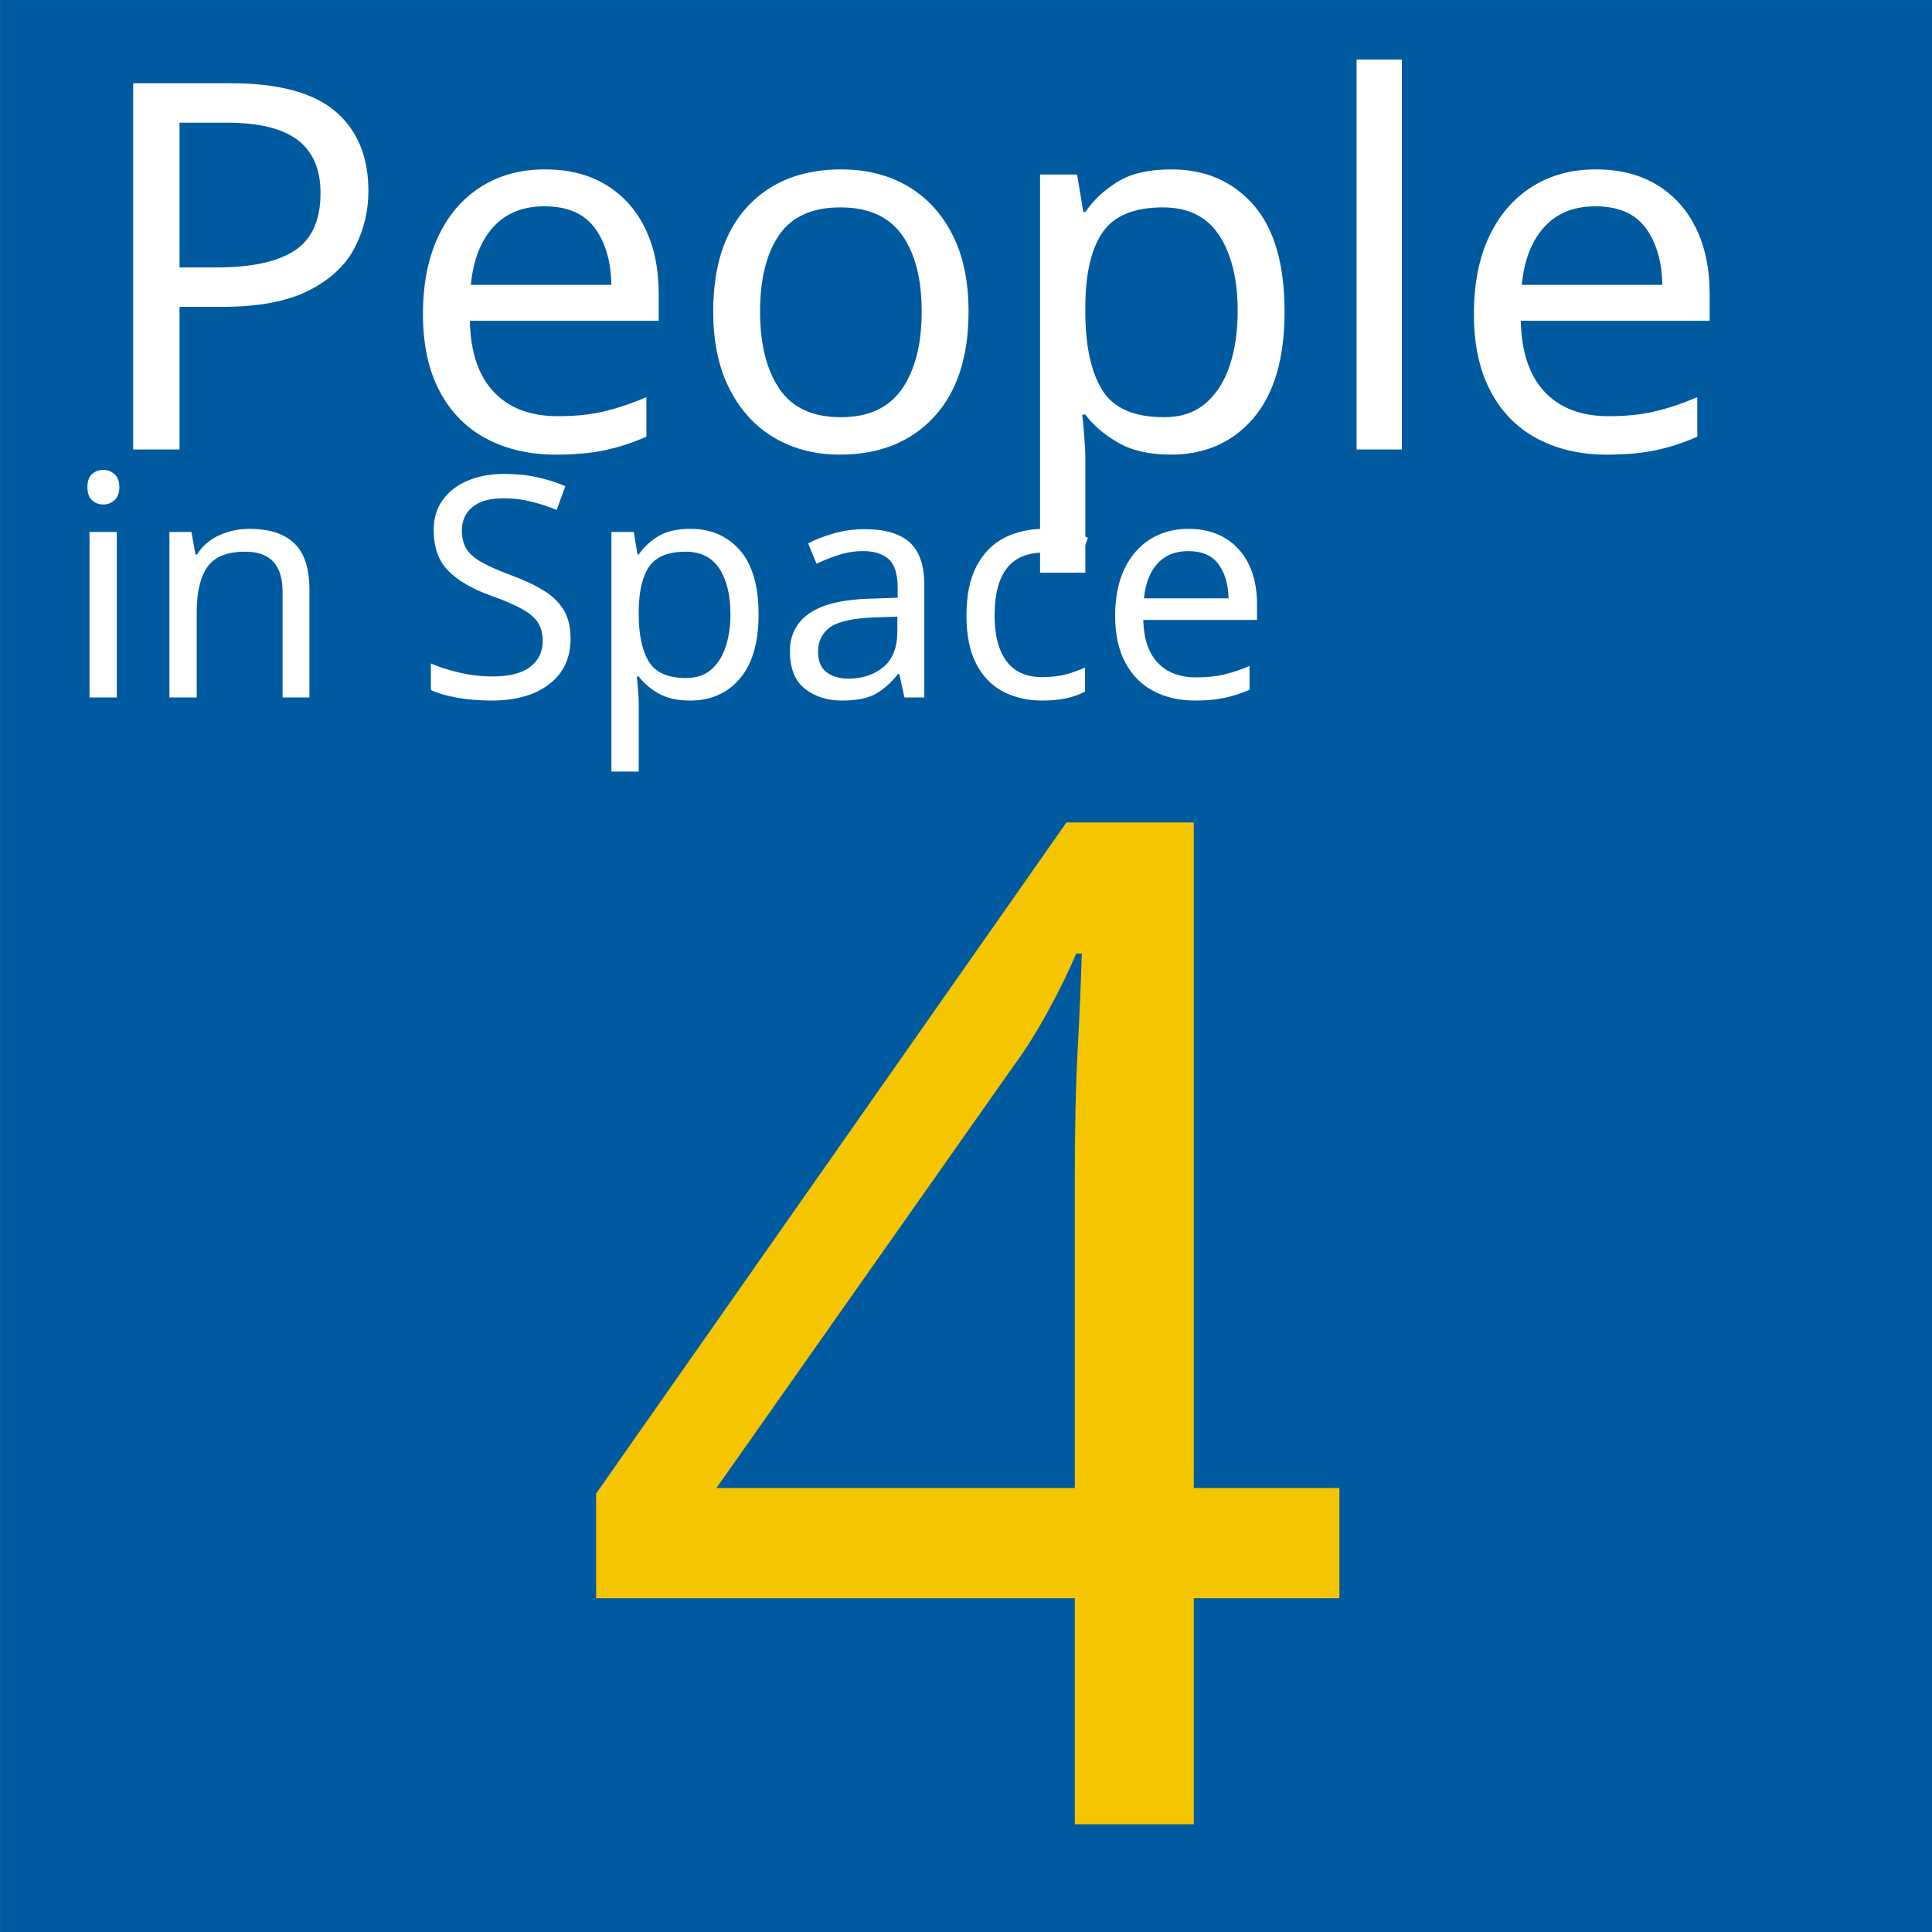
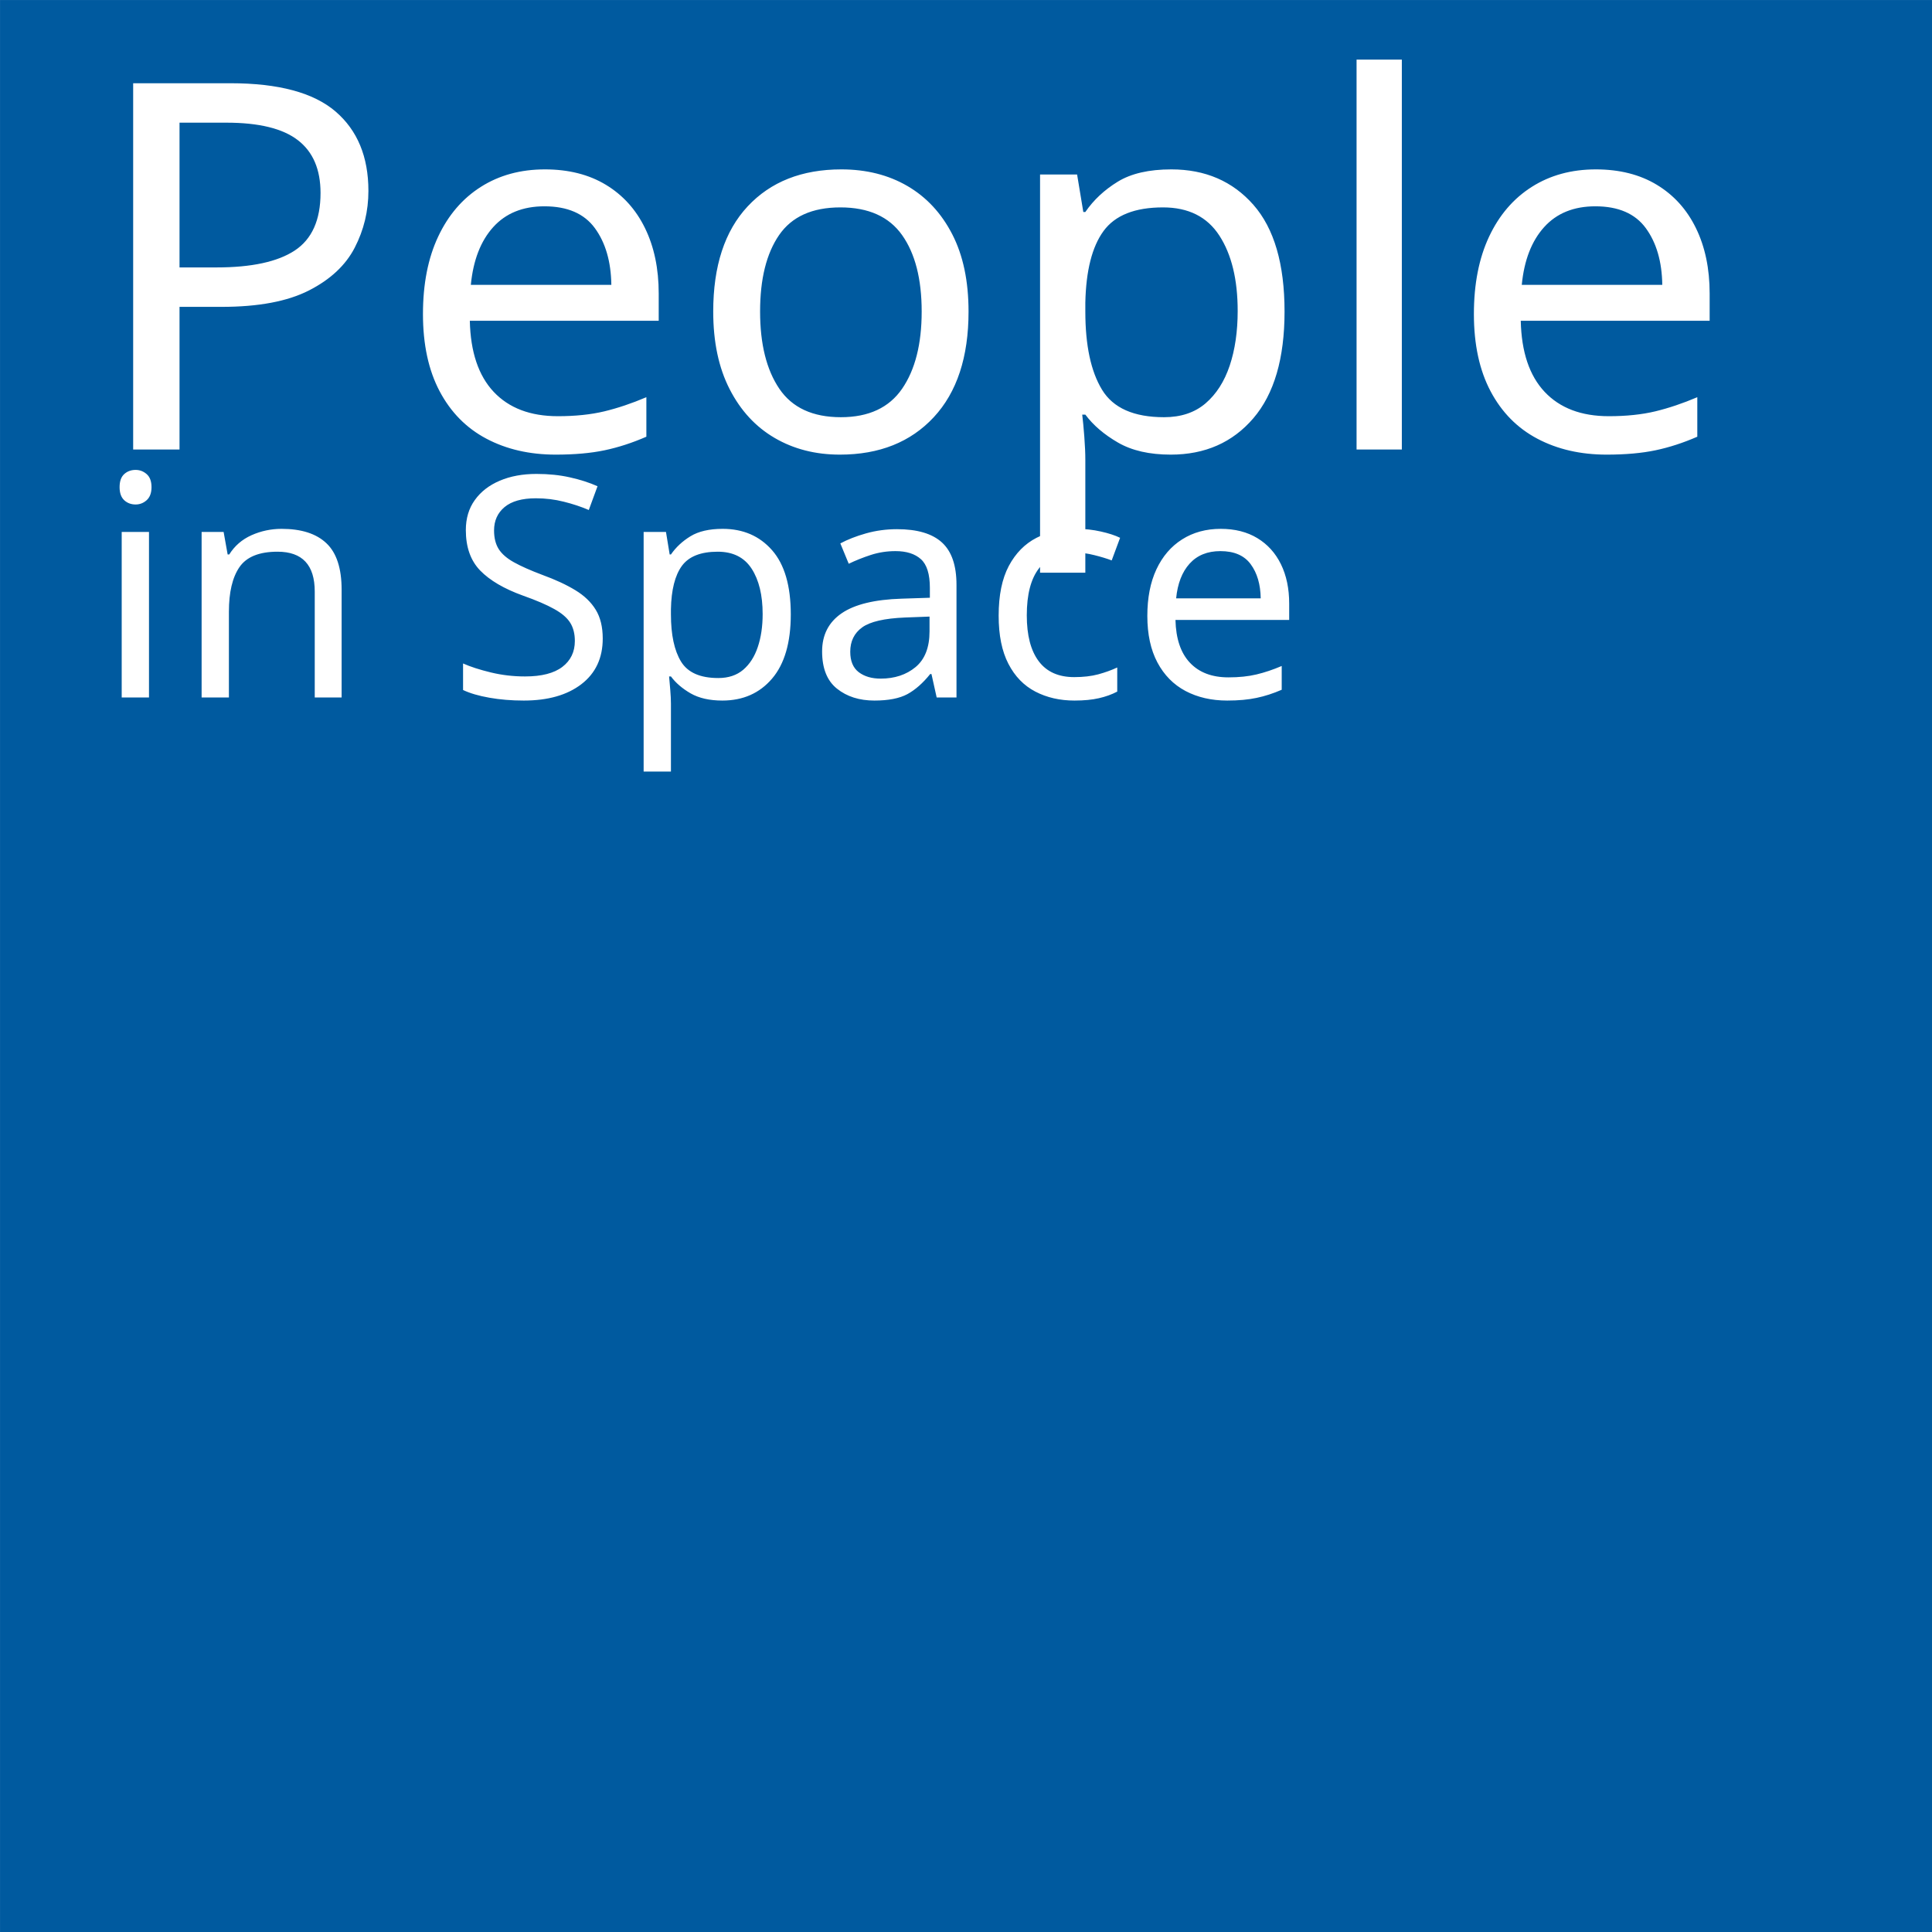
<svg xmlns="http://www.w3.org/2000/svg" width="360" height="360" id="svg2" version="1.1">
  <defs id="defs4" />
  <g id="layer1" transform="translate(0,-692.3622)" style="display:inline">
    <rect style="fill:#005a9f;fill-opacity:1;fill-rule:evenodd;stroke:none" id="rect2985" width="359.996" height="359.996" x="0.004" y="692.366" />
  </g>
  <g id="layer2" style="display:inline">
-     <text xml:space="preserve" style="font-size:95.749px;font-style:normal;font-weight:normal;line-height:125%;letter-spacing:0px;word-spacing:0px;fill:#ffffff;fill-opacity:1;stroke:none;display:inline;font-family:Sans" x="15.493" y="83.895" id="text3755-1" transform="scale(1.00159,0.9984126)">
-       <tspan id="tspan3757-7" x="15.493" y="83.895" style="font-size:95.749px;font-style:normal;font-variant:normal;font-weight:normal;font-stretch:normal;text-align:start;line-height:125%;writing-mode:lr-tb;text-anchor:start;fill:#ffffff;fill-opacity:1;font-family:White Rabbit;-inkscape-font-specification:White Rabbit">People</tspan>
+     <text xml:space="preserve" style="font-size:95.749px;font-style:normal;font-weight:normal;line-height:125%;letter-spacing:0px;word-spacing:0px;fill:#ffffff;fill-opacity:1;stroke:none;display:inline;font-family:ISOCPEUR;-inkscape-font-specification:ISOCPEUR;font-stretch:normal;font-variant:normal;text-anchor:start;text-align:start;writing-mode:lr" x="15.493" y="83.895" id="text3755-1" transform="scale(1.00159,0.9984126)">
+       <tspan id="tspan3757-7" x="15.493" y="83.895" style="font-size:95.749px;font-style:normal;font-variant:normal;font-weight:normal;font-stretch:normal;text-align:start;line-height:125%;writing-mode:lr;text-anchor:start;fill:#ffffff;fill-opacity:1;font-family:ISOCPEUR;-inkscape-font-specification:ISOCPEUR">People</tspan>
    </text>
-     <text xml:space="preserve" style="font-size:260.408px;font-style:normal;font-weight:normal;line-height:125%;letter-spacing:0px;word-spacing:0px;fill:#f5c500;fill-opacity:1;stroke:none;display:inline;font-family:Sans" x="105.434" y="340.469" id="text3755-1-1" transform="scale(1.00159,0.9984126)">
-       <tspan id="tspan3757-7-7" x="105.434" y="340.469" style="font-size:260.408px;font-style:normal;font-variant:normal;font-weight:normal;font-stretch:normal;text-align:start;line-height:125%;writing-mode:lr-tb;text-anchor:start;fill:#f5c500;fill-opacity:1;font-family:White Rabbit;-inkscape-font-specification:White Rabbit">4</tspan>
-     </text>
-     <text xml:space="preserve" style="font-size:57.626px;font-style:normal;font-weight:normal;line-height:125%;letter-spacing:0px;word-spacing:0px;fill:#ffffff;fill-opacity:1;stroke:none;display:inline;font-family:Sans" x="11.76" y="130.17" id="text3755-1-4" transform="scale(1.00159,0.9984126)">
-       <tspan id="tspan3757-7-0" x="11.76" y="130.17" style="font-size:57.626px;font-style:normal;font-variant:normal;font-weight:normal;font-stretch:normal;text-align:start;line-height:125%;writing-mode:lr-tb;text-anchor:start;fill:#ffffff;fill-opacity:1;font-family:White Rabbit;-inkscape-font-specification:White Rabbit">in Space</tspan>
+     <text xml:space="preserve" style="font-size:57.626px;font-style:normal;font-variant:normal;font-weight:normal;font-stretch:normal;text-align:start;line-height:125%;letter-spacing:0px;word-spacing:0px;writing-mode:lr-tb;text-anchor:start;fill:#ffffff;fill-opacity:1;stroke:none;display:inline;font-family:ISOCPEUR;-inkscape-font-specification:ISOCPEUR" x="17.751" y="130.17" id="text3755-1-4" transform="scale(1.00159,0.9984126)">
+       <tspan id="tspan3757-7-0" x="17.751" y="130.17" style="font-size:57.626px;font-style:normal;font-variant:normal;font-weight:normal;font-stretch:normal;text-align:start;line-height:125%;writing-mode:lr-tb;text-anchor:start;fill:#ffffff;fill-opacity:1;font-family:ISOCPEUR;-inkscape-font-specification:ISOCPEUR">in Space</tspan>
    </text>
  </g>
  <g style="display:none" id="g3873">
    <text transform="matrix(1.00159,0,0,0.9984126,0,-692.3622)" id="text3881" y="877.836" x="625.848" style="font-size:43.705px;font-style:normal;font-variant:normal;font-weight:normal;font-stretch:normal;text-align:start;line-height:80%;letter-spacing:0px;word-spacing:0px;writing-mode:lr-tb;text-anchor:start;fill:#000000;fill-opacity:1;stroke:none;display:inline;font-family:White Rabbit;-inkscape-font-specification:White Rabbit" xml:space="preserve">
      <tspan style="font-size:43.705px;font-style:normal;font-variant:normal;font-weight:normal;font-stretch:normal;text-align:center;line-height:80%;writing-mode:lr-tb;text-anchor:middle;fill:#000000;fill-opacity:1;font-family:White Rabbit;-inkscape-font-specification:White Rabbit" y="877.836" x="625.848" id="tspan3883">Tap to</tspan>
      <tspan id="tspan3885" style="font-size:43.705px;font-style:normal;font-variant:normal;font-weight:normal;font-stretch:normal;text-align:center;line-height:80%;writing-mode:lr-tb;text-anchor:middle;fill:#000000;fill-opacity:1;font-family:White Rabbit;-inkscape-font-specification:White Rabbit" y="912.799" x="625.848">close</tspan>
    </text>
    <text transform="matrix(1.00159,0,0,0.9984126,0,-692.3622)" id="text3887" y="1034.004" x="13.566" style="font-size:137.315px;font-style:normal;font-weight:normal;line-height:125%;letter-spacing:0px;word-spacing:0px;fill:#f5c500;fill-opacity:1;stroke:none;display:inline;font-family:Sans" xml:space="preserve">
      <tspan style="font-size:137.315px;font-style:normal;font-variant:normal;font-weight:normal;font-stretch:normal;text-align:start;line-height:125%;writing-mode:lr-tb;text-anchor:start;fill:#f5c500;fill-opacity:1;font-family:White Rabbit;-inkscape-font-specification:White Rabbit" y="1034.004" x="13.566" id="tspan3889">OPEN</tspan>
    </text>
    <g style="display:inline" id="g3798" transform="matrix(1.424594,0,0,1.420075,581.4891,20)">
      <path id="path3800" d="M 59.646,32.327 H 57.288 C 57.305,26.141 56.305,14.884 49.593,7.386 45.207,2.485 39.229,0 31.823,0 24.417,0 18.439,2.485 14.053,7.386 7.341,14.884 6.341,26.142 6.358,32.327 H 4 c -2.209,0 -4,1.791 -4,4 v 50.472 c 0,2.209 1.791,4 4,4 h 55.646 c 2.209,0 4,-1.791 4,-4 V 36.327 c 0,-2.209 -1.791,-4 -4,-4 z M 20.03,12.704 C 22.871,9.539 26.729,8 31.823,8 c 5.094,0 8.952,1.539 11.793,4.704 4.963,5.528 5.684,14.626 5.666,19.623 H 14.364 C 14.347,27.33 15.067,18.232 20.03,12.704 z M 55.646,82.799 H 8 V 40.327 h 47.646 v 42.472 z" />
      <path id="path3802" d="m 37.051,61.487 c 0.735,-1.131 1.762,-3.082 1.762,-5.16 0,-3.732 -2.418,-7.697 -6.9,-7.697 -4.481,0 -6.9,3.965 -6.9,7.697 0,2.084 1.06,4.039 1.821,5.174 l -3.938,10.193 c -0.238,0.615 -0.157,1.307 0.216,1.852 0.373,0.543 0.99,0.869 1.648,0.869 h 14.304 c 0.657,0 1.271,-0.324 1.646,-0.865 0.373,-0.541 0.457,-1.23 0.225,-1.846 L 37.051,61.487 z m -9.374,8.928 3.282,-8.498 c 0.265,-0.682 0.131,-1.455 -0.339,-2.014 -0.418,-0.496 -1.61,-2.221 -1.61,-3.576 0,-0.037 0.079,-3.697 2.901,-3.697 2.821,0 2.9,3.66 2.9,3.697 0,1.373 -1.155,3.105 -1.557,3.598 -0.455,0.555 -0.579,1.311 -0.324,1.98 l 3.231,8.51 h -8.484 z" />
    </g>
  </g>
</svg>
